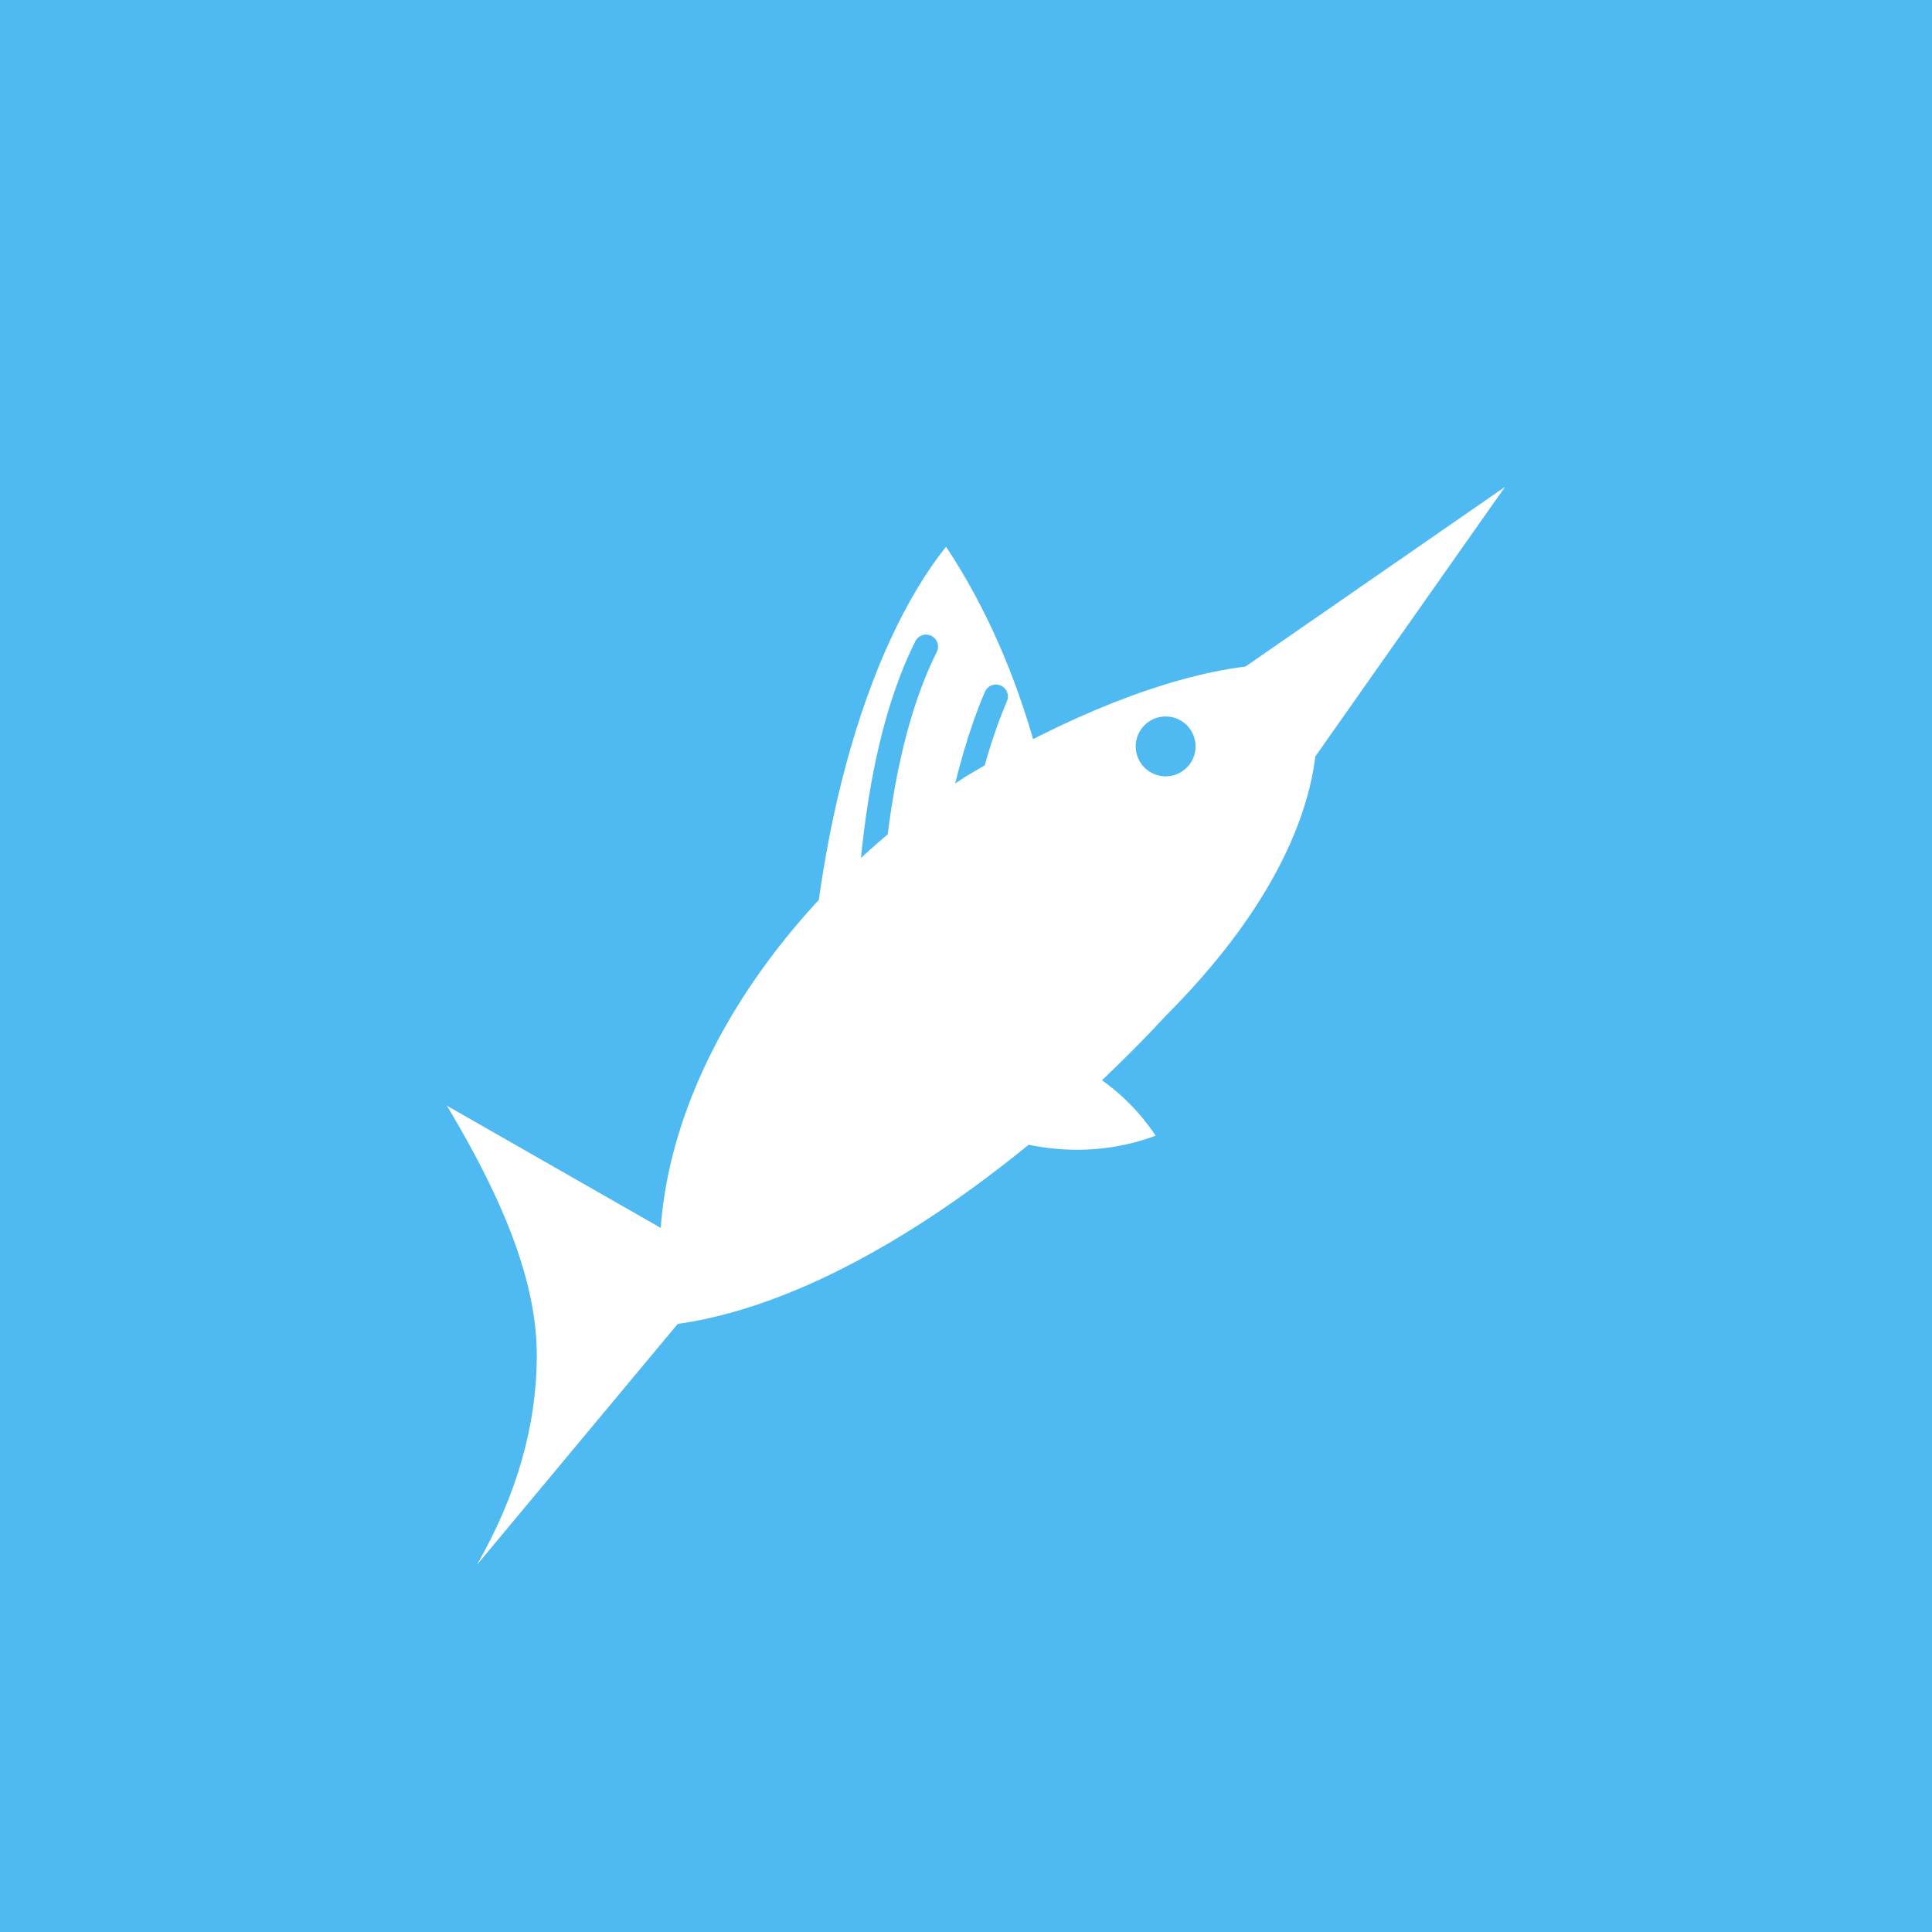
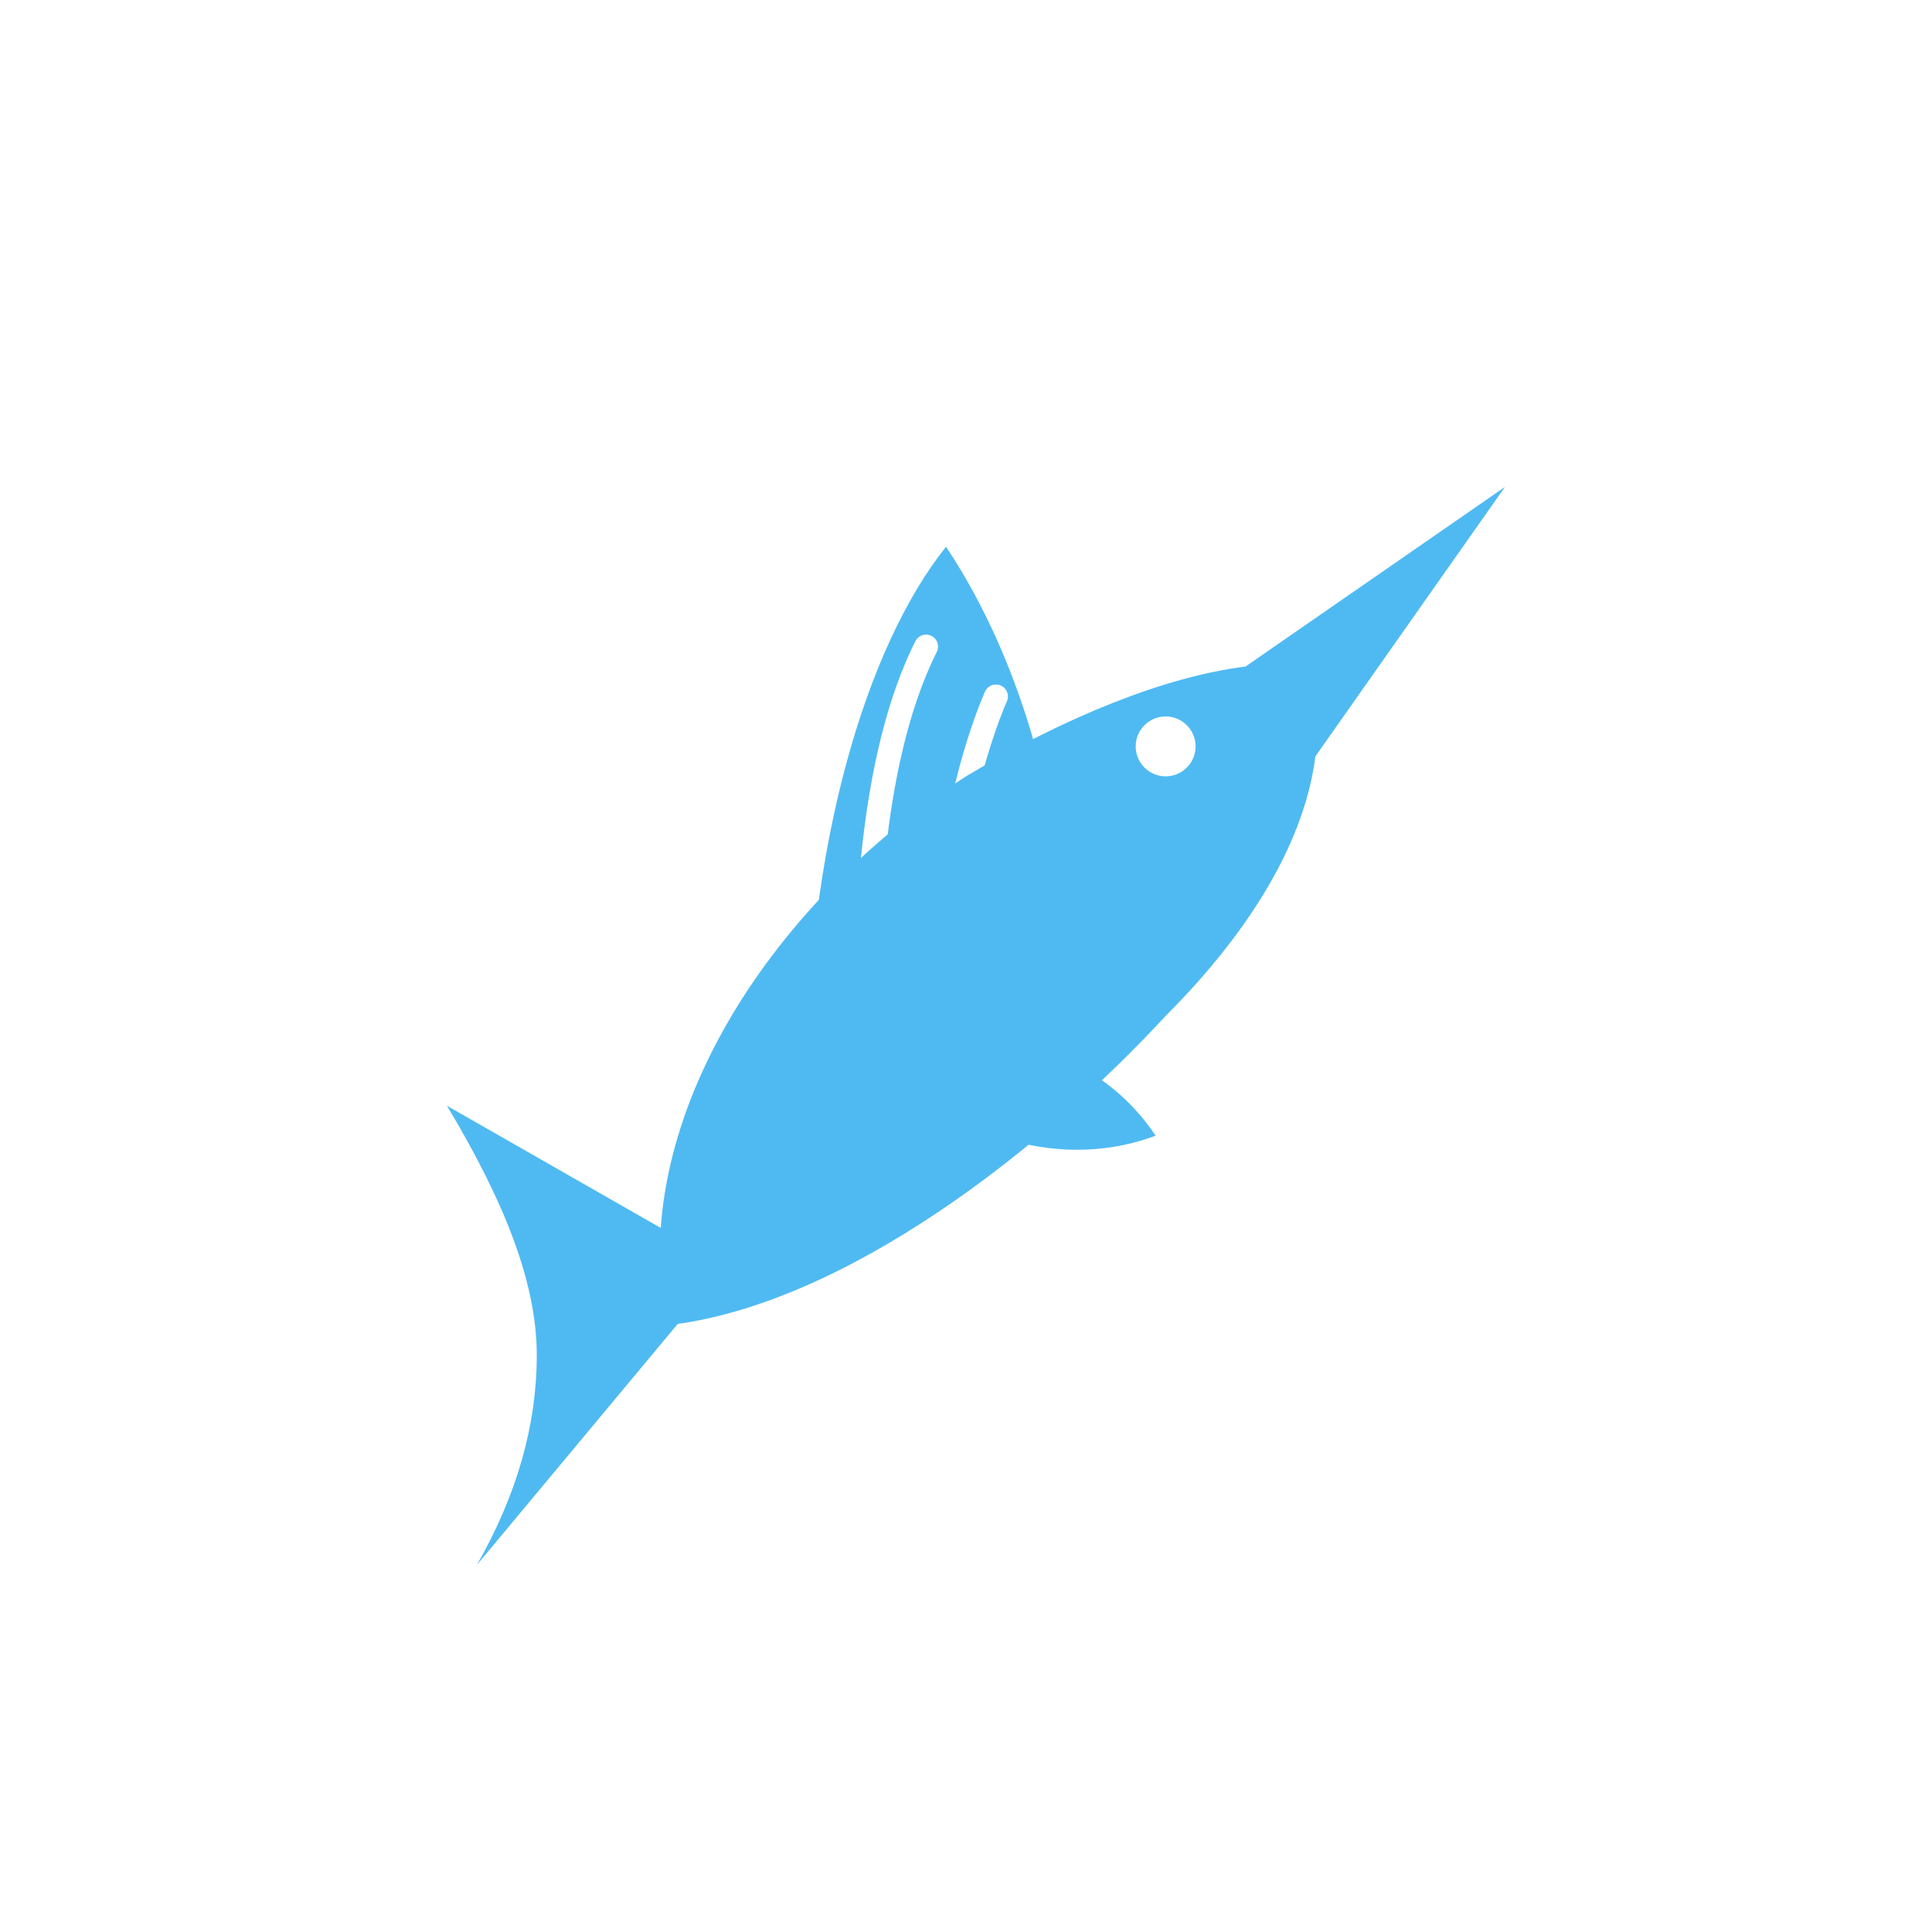
<svg xmlns="http://www.w3.org/2000/svg" viewBox="0 0 120 120" fill="none" role="img" aria-label="Noni app icon">
-   <rect width="120" height="120" fill="#4FBAF2" />
-   <g transform="translate(60 60) scale(0.62) translate(-60 -60)" fill="#FFFFFF" color="#4FBAF2">
+   <rect width="120" height="120" fill="#FFFFFF" />
+   <g transform="translate(60 60) scale(0.62) translate(-60 -60)" fill="#4FBAF2" color="#FFFFFF">
    <path d="M36 90L8 74c6 10 9 18 9 25 0 7-2 14-6 21L36 90z" />
    <path d="M44 72C44 48 50 28 58 18c8 12 12 28 12 42z" />
    <g stroke="currentColor" stroke-width="2.4" stroke-linecap="round" fill="none">
      <path d="M50 64c0-16 2-28 6-36" />
      <path d="M57 63c1-13 3-23 6-30" />
      <path d="M64 63c2-10 3-17 5-22" />
    </g>
    <path d="M30 96C26 76 40 54 60 41c10-6 20-10 28-11l26-18-19 27c-1 8-6 17-15 26C68 78 48 94 30 96z" />
    <path d="M60 68c8-1 15 3 19 9-8 3-17 1-23-4z" />
    <circle cx="80" cy="38" r="3" fill="currentColor" />
  </g>
</svg>
